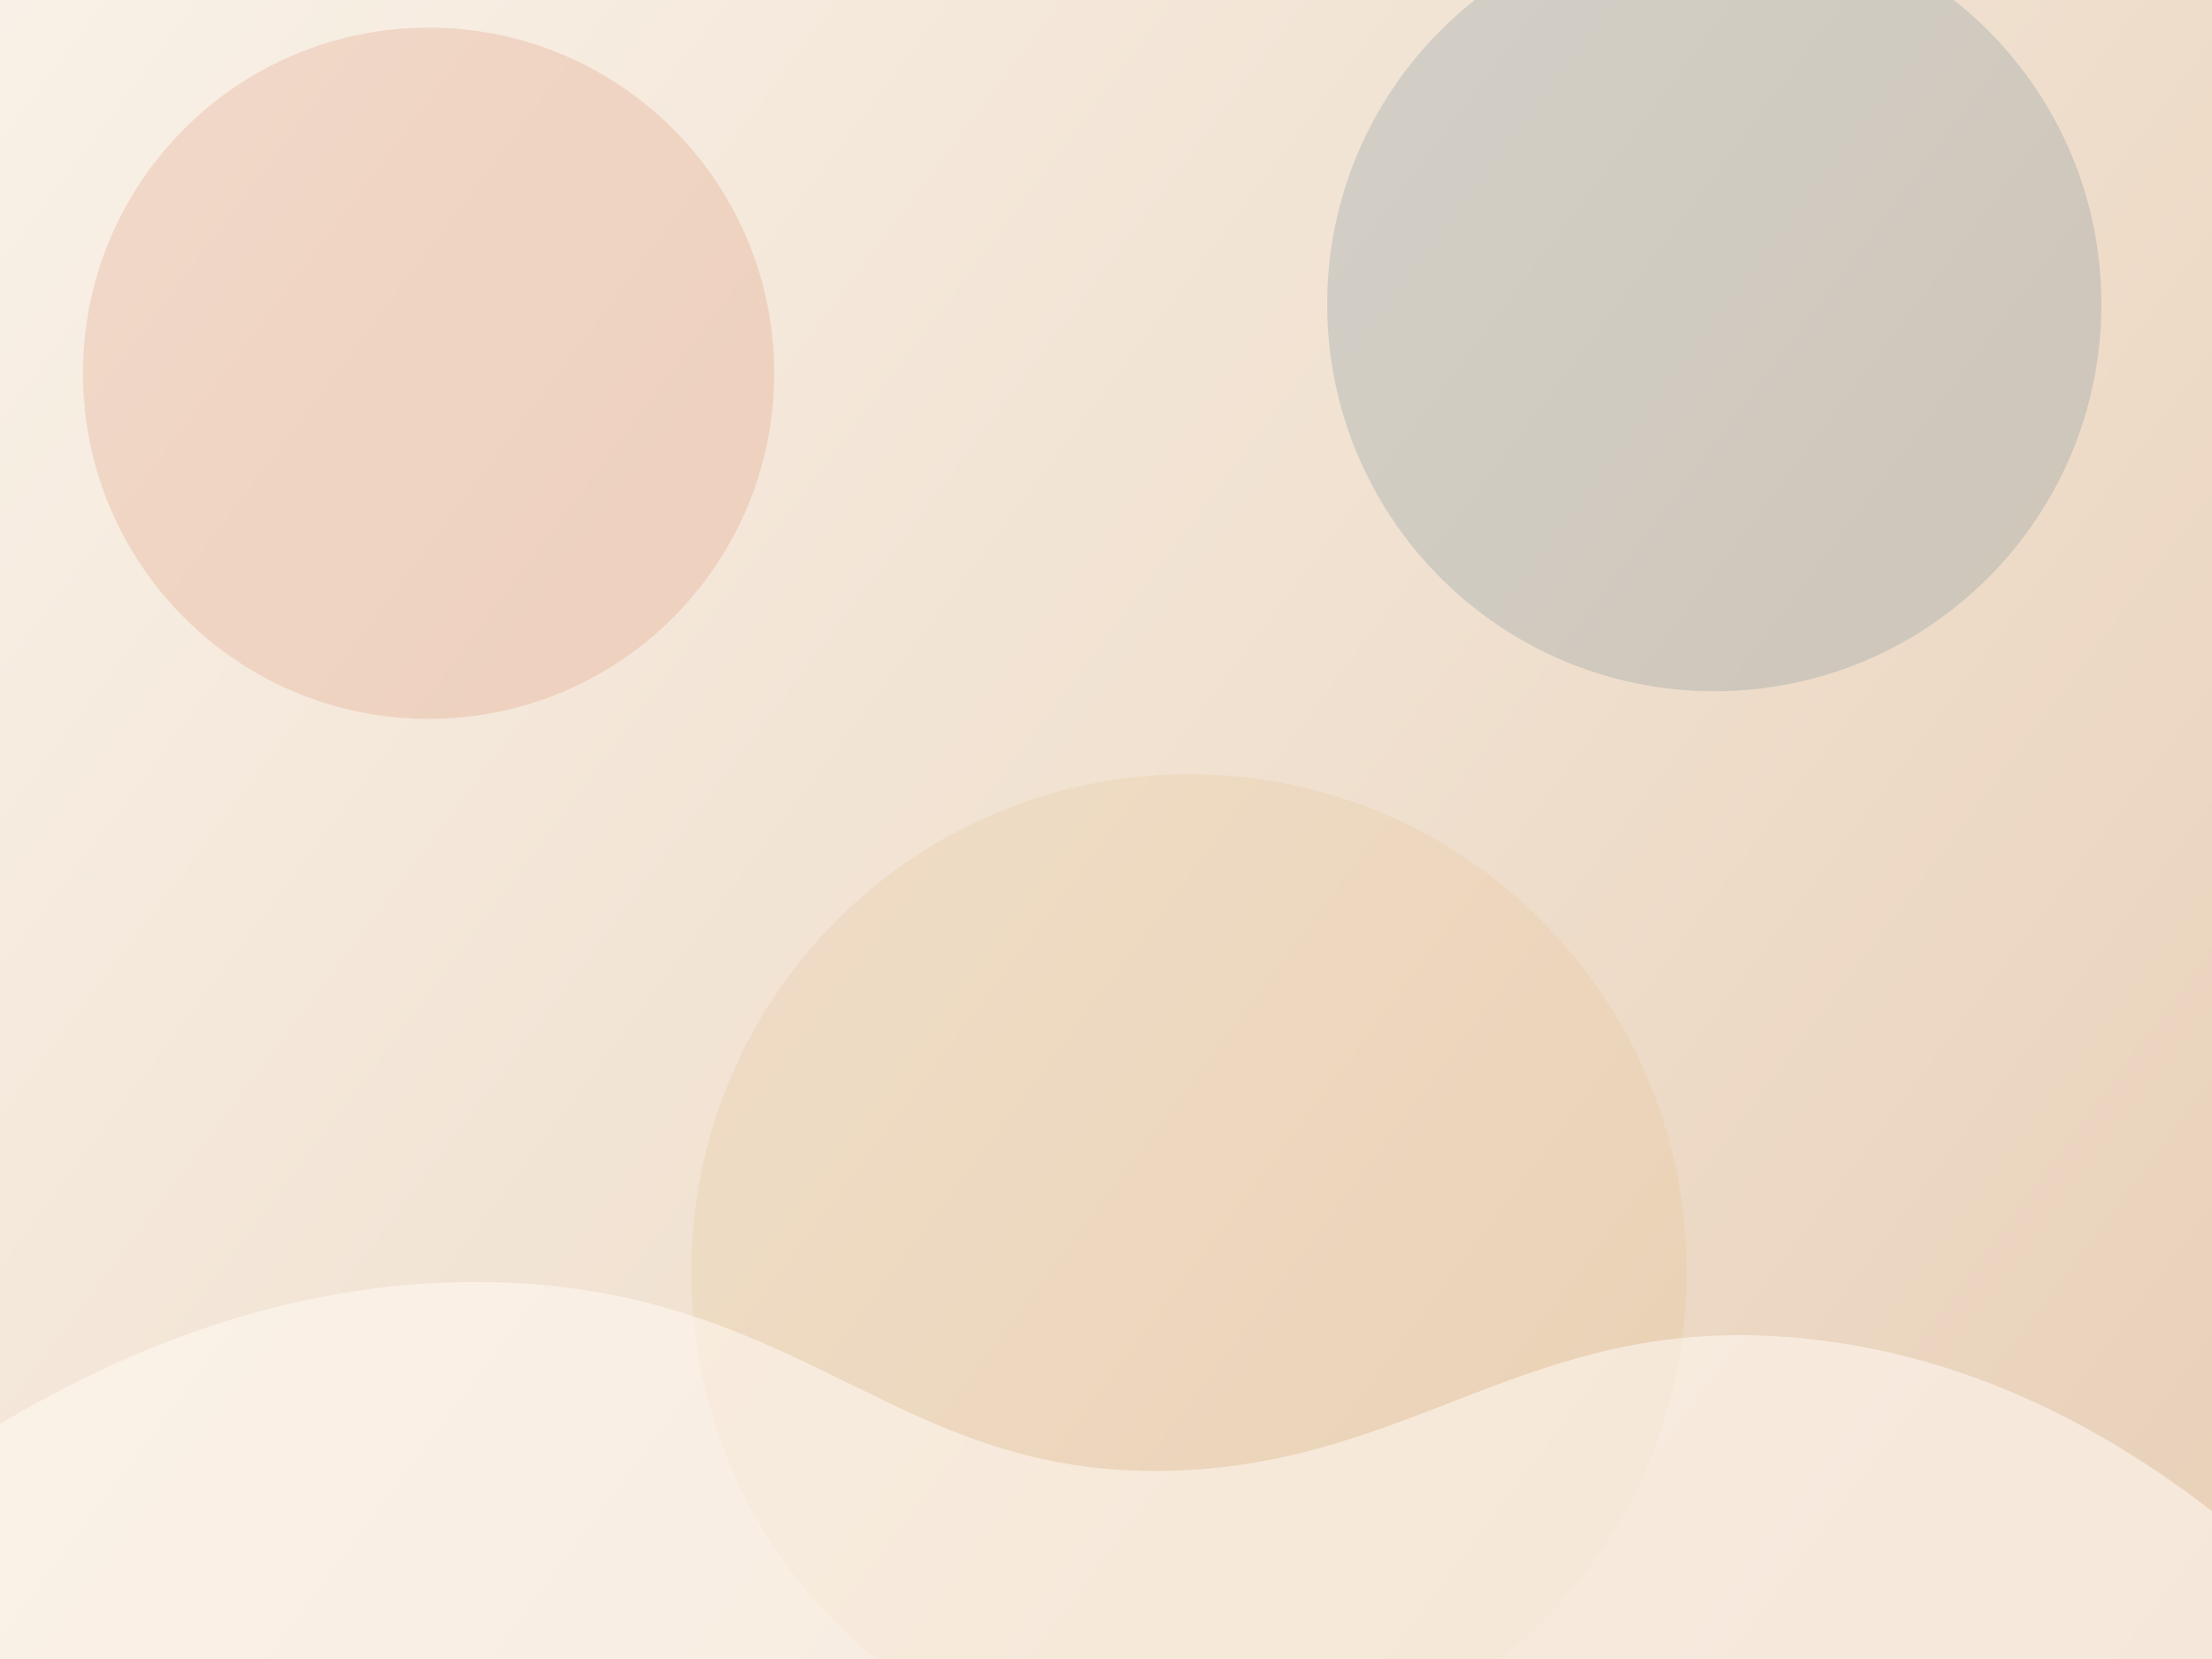
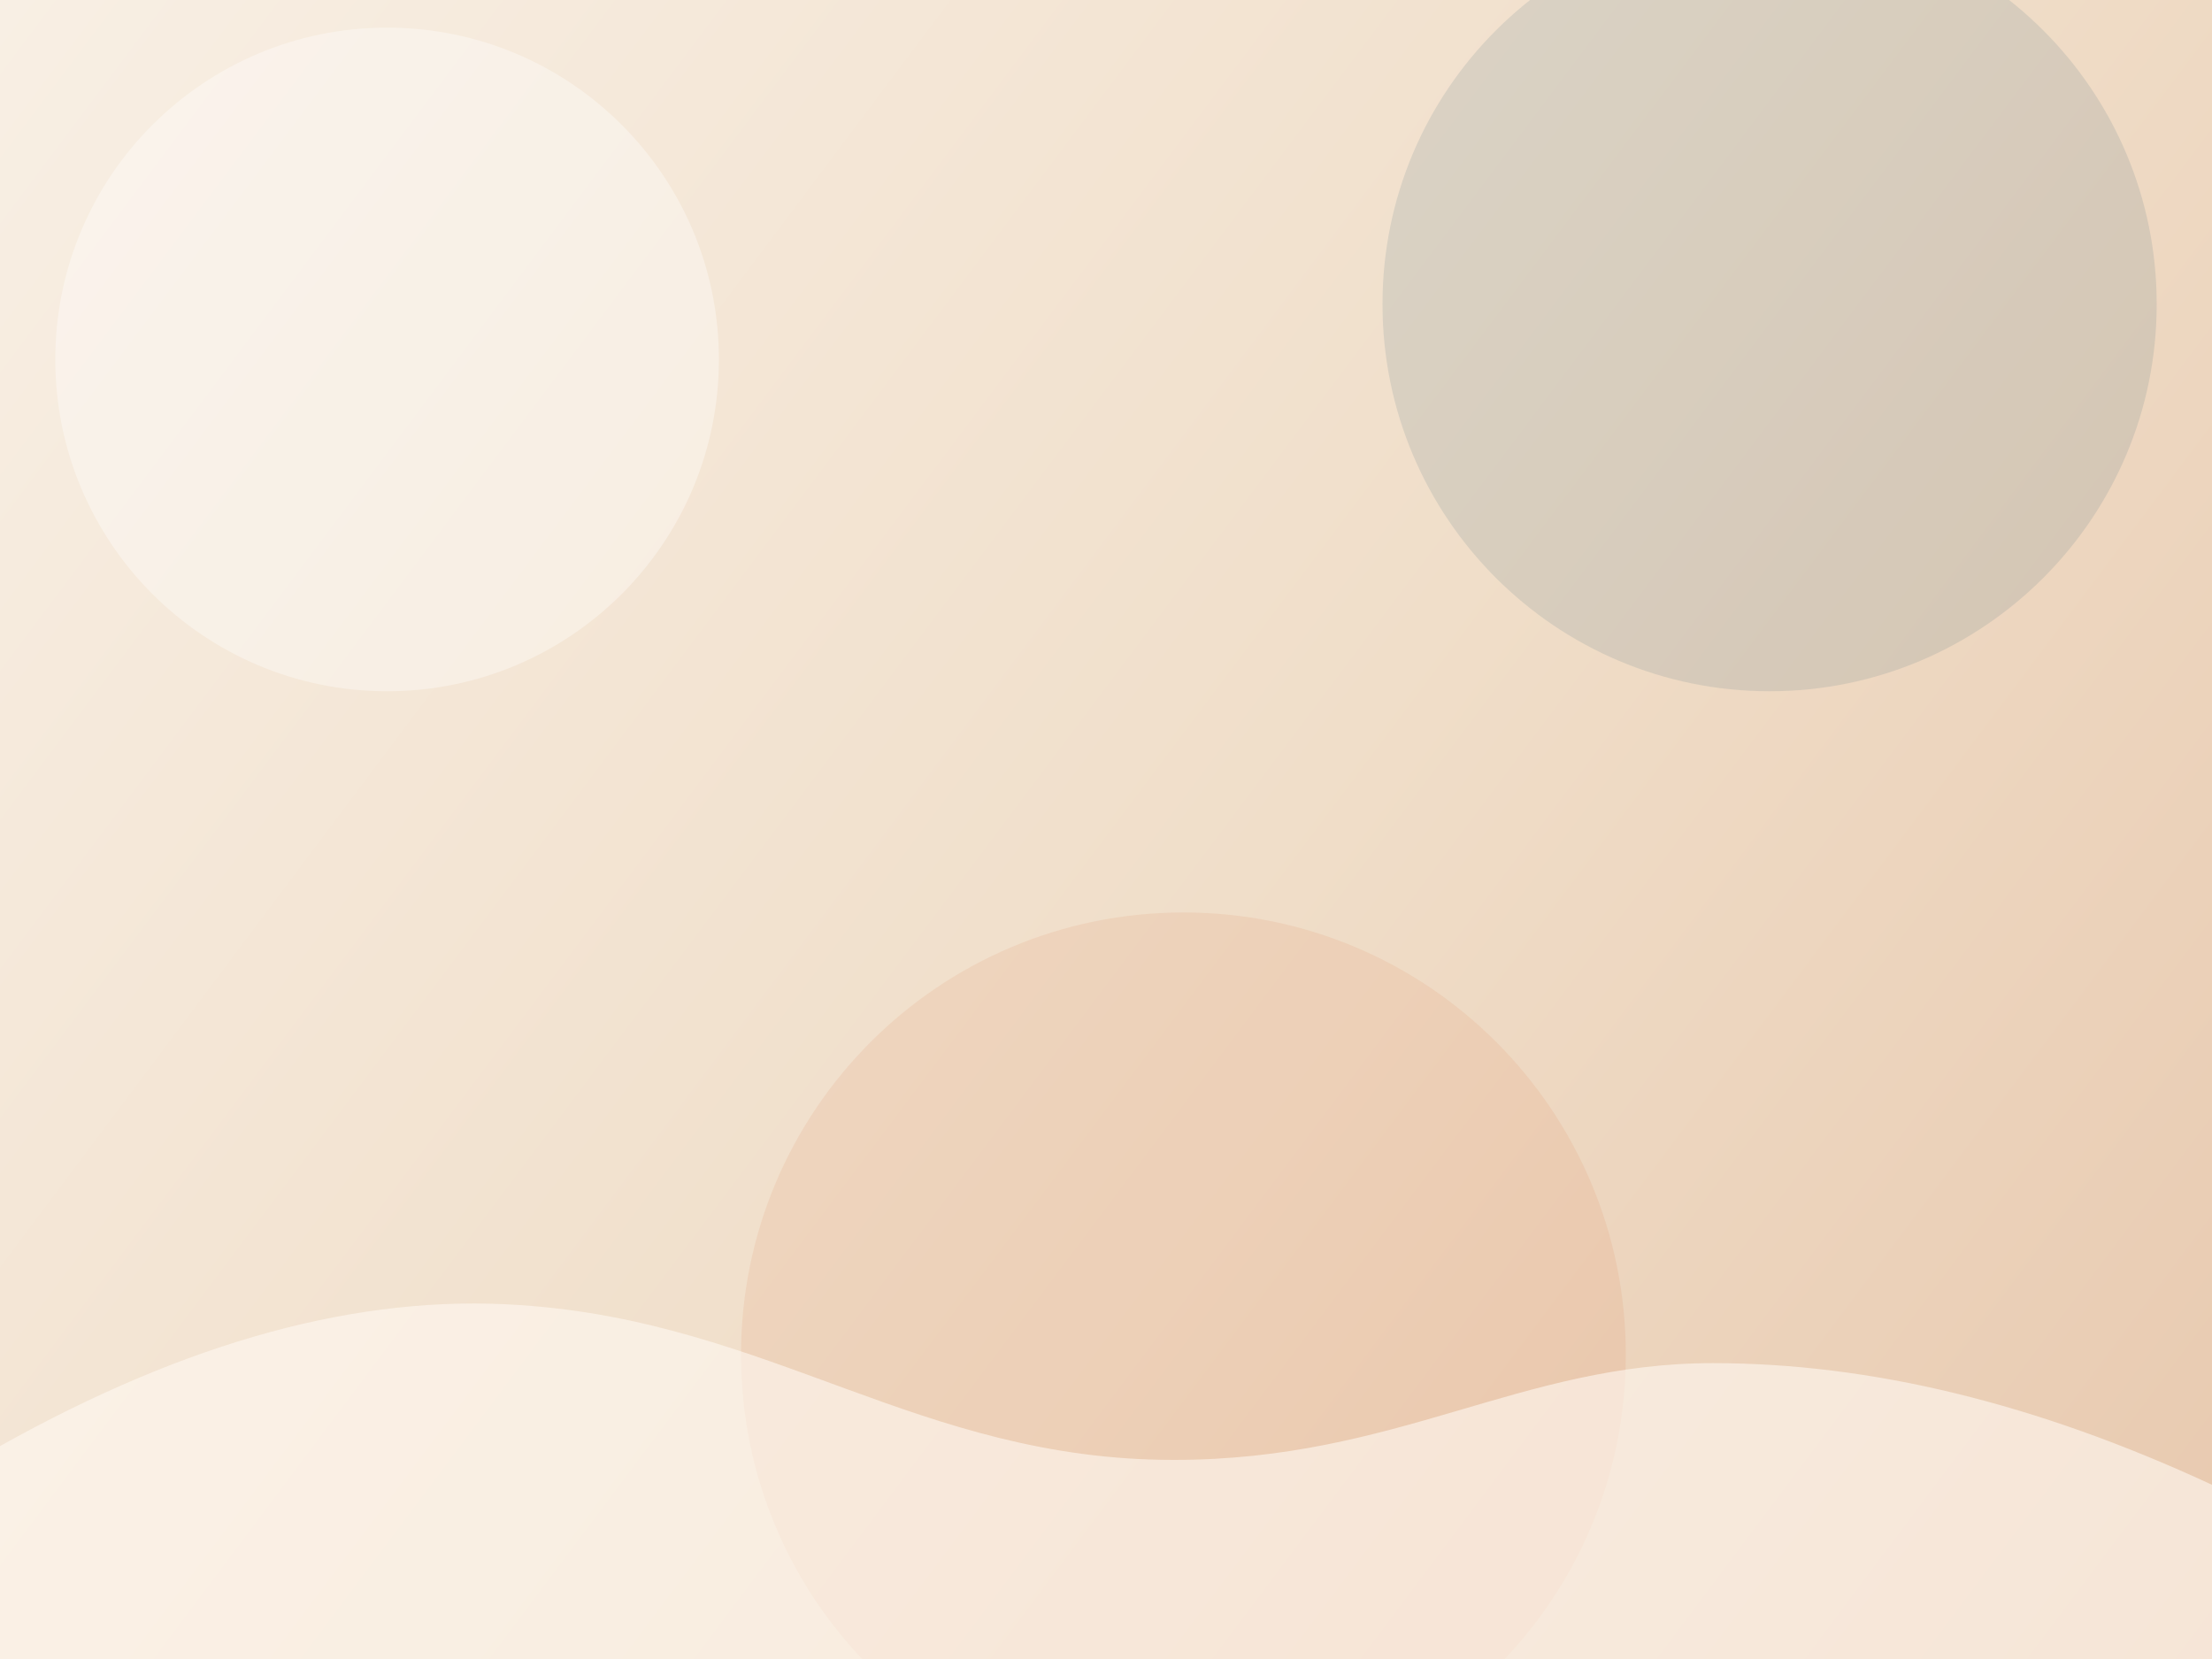
<svg xmlns="http://www.w3.org/2000/svg" viewBox="0 0 1600 1200" fill="none">
  <defs>
-     <linearGradient id="bg-a" x1="0" y1="0" x2="1600" y2="1200" gradientUnits="userSpaceOnUse">
-       <stop stop-color="#F9F1E7" />
-       <stop offset="0.55" stop-color="#F0E0CF" />
-       <stop offset="1" stop-color="#E8D0B8" />
+     <linearGradient id="bg-grad" x1="0" y1="0" x2="1600" y2="1200" gradientUnits="userSpaceOnUse">
+       <stop stop-color="#F8EFE4" />
+       <stop offset="0.55" stop-color="#F0DEC9" />
+       <stop offset="1" stop-color="#E8C9AF" />
    </linearGradient>
  </defs>
-   <rect width="1600" height="1200" fill="url(#bg-a)" />
-   <circle cx="1240" cy="220" r="280" fill="#295A73" fill-opacity="0.16" />
-   <circle cx="310" cy="270" r="250" fill="#D2683B" fill-opacity="0.17" />
-   <circle cx="860" cy="920" r="360" fill="#E0B272" fill-opacity="0.16" />
-   <path d="M0 1030c124-74 248-108 372-102 210 11 278 136 463 136 177 0 260-104 438-98 113 4 222 46 327 127V1200H0v-170Z" fill="#FFF8F2" fill-opacity="0.58" />
+   <rect width="1600" height="1200" fill="url(#bg-grad)" />
+   <circle cx="280" cy="260" r="240" fill="#FFFFFF" fill-opacity="0.34" />
+   <circle cx="1280" cy="220" r="280" fill="#295A73" fill-opacity="0.12" />
+   <circle cx="856" cy="980" r="320" fill="#D2683B" fill-opacity="0.1" />
+   <path d="M0 1046c136-76 260-110 376-102 182 12 289 112 473 112 162 0 250-70 390-70 114 0 234 29 361 88V1200H0v-154Z" fill="#FFF8F1" fill-opacity="0.6" />
</svg>
